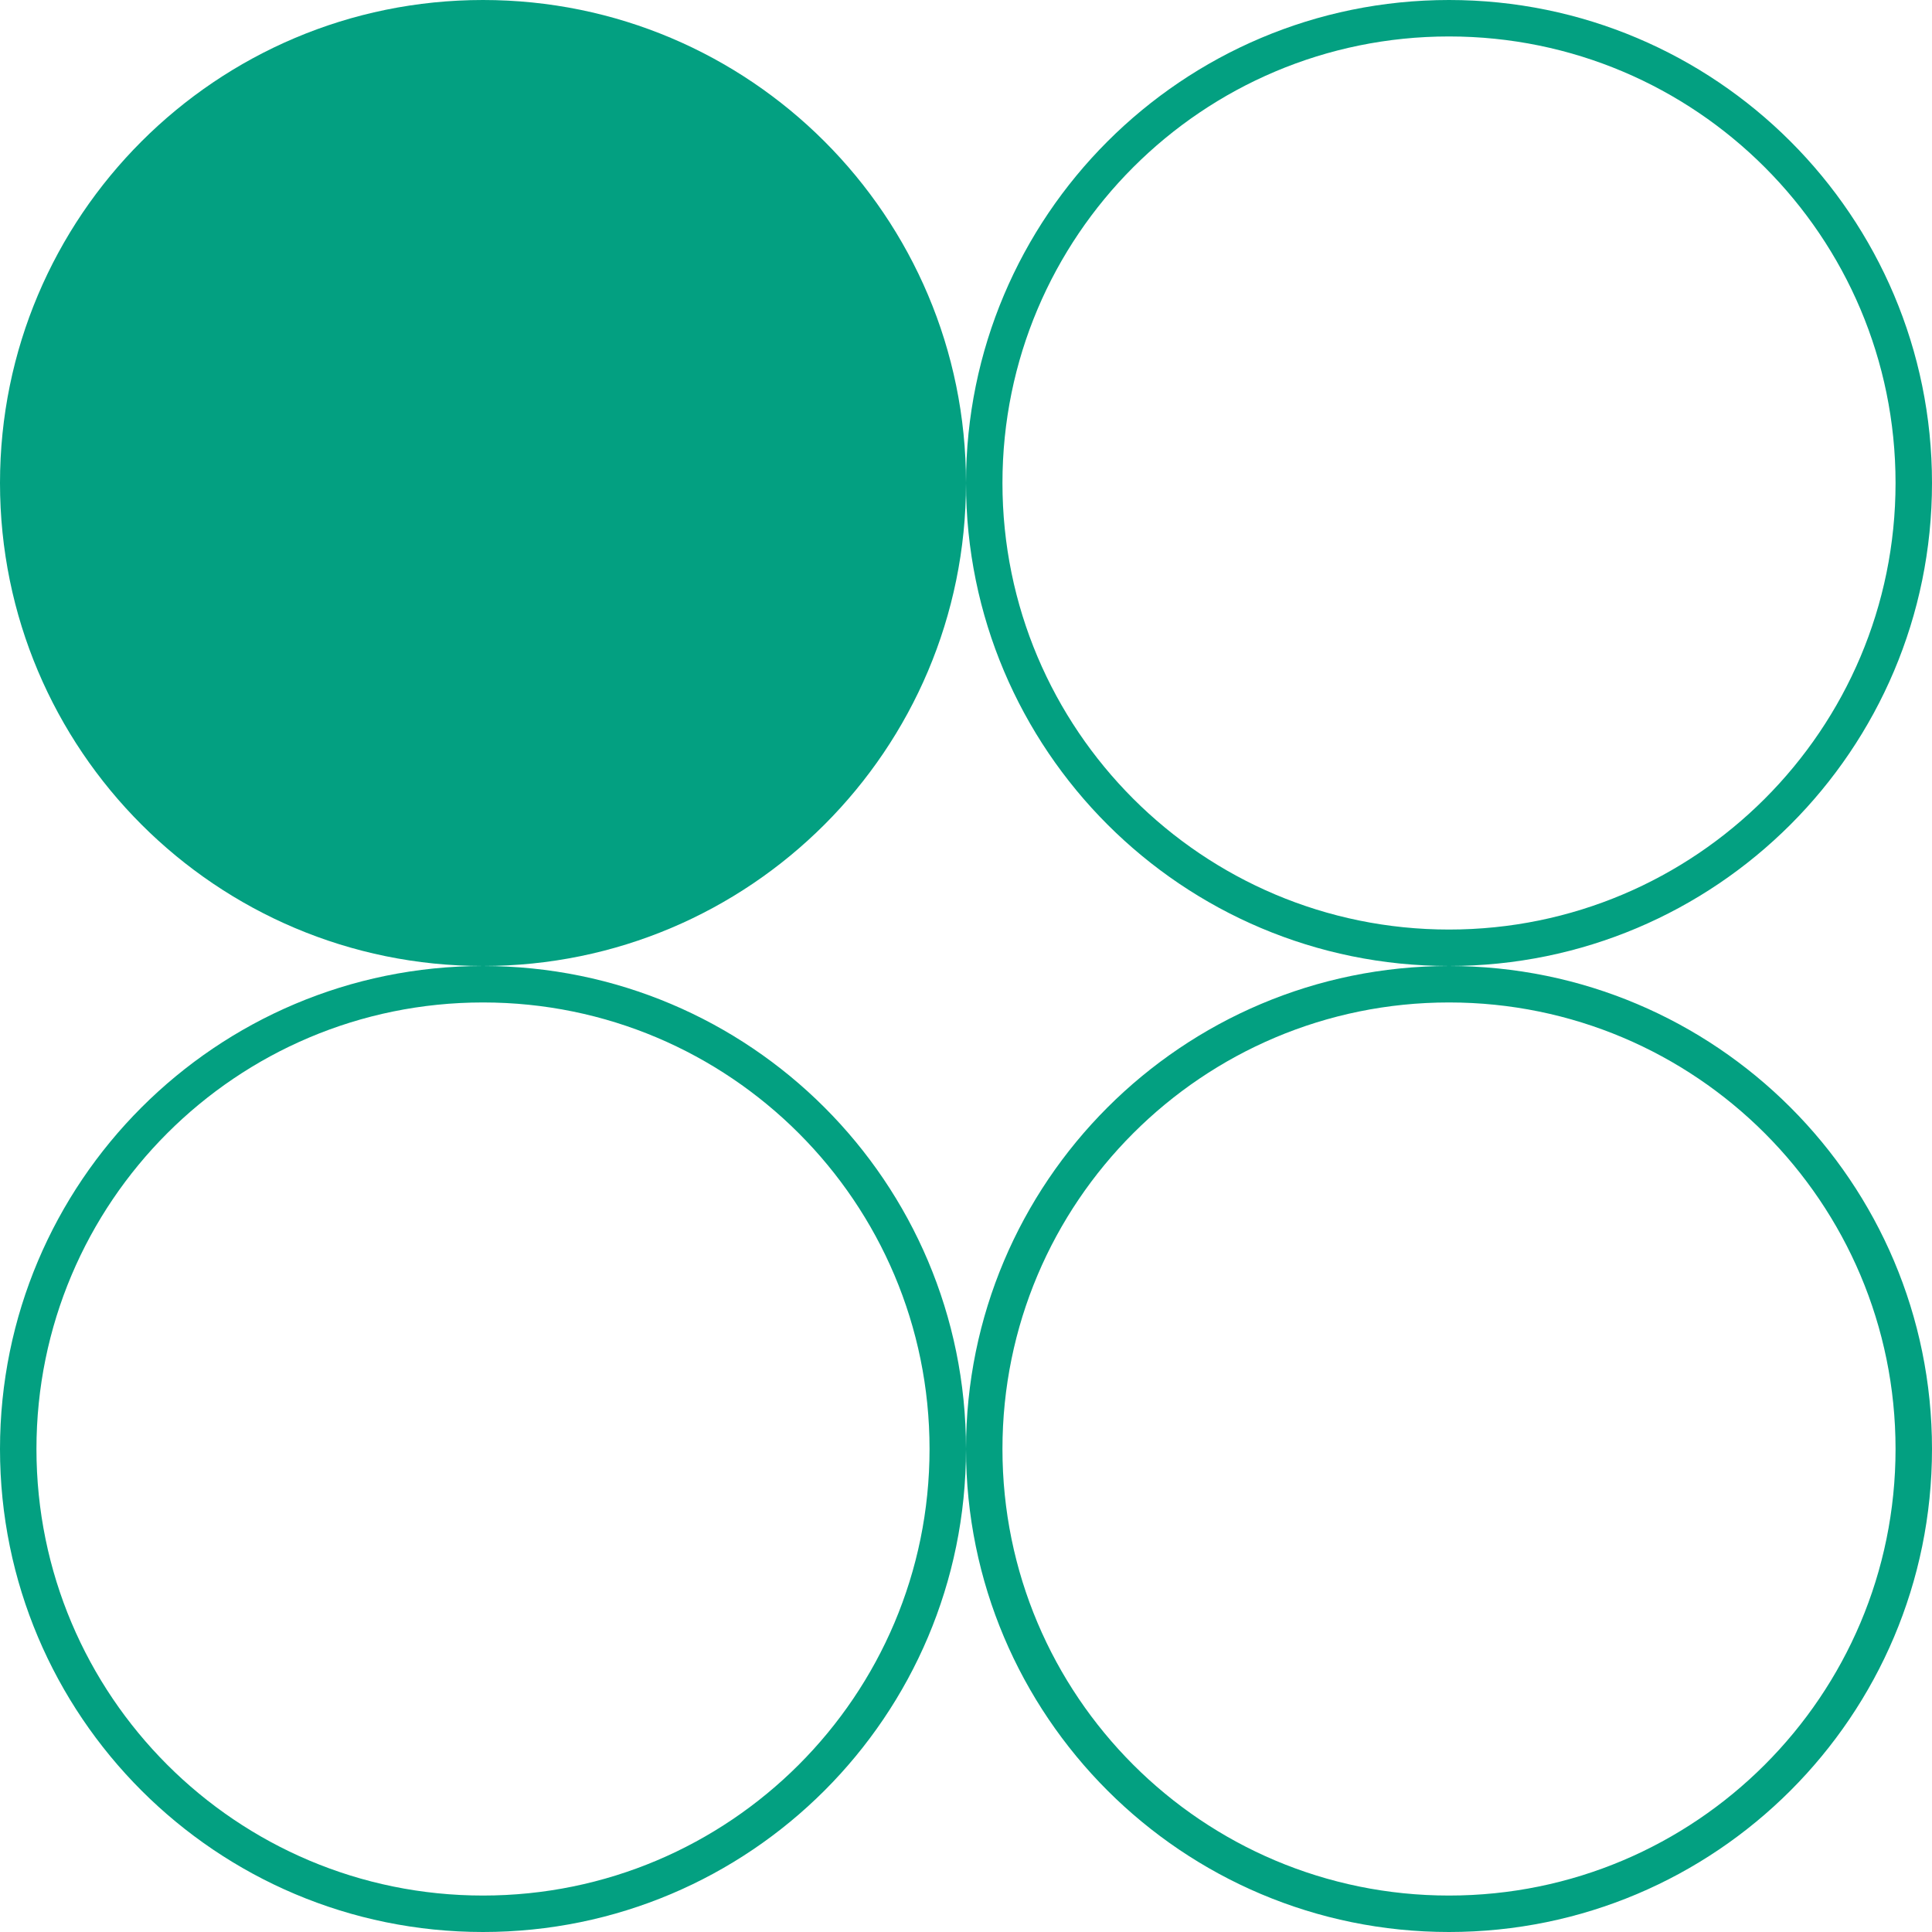
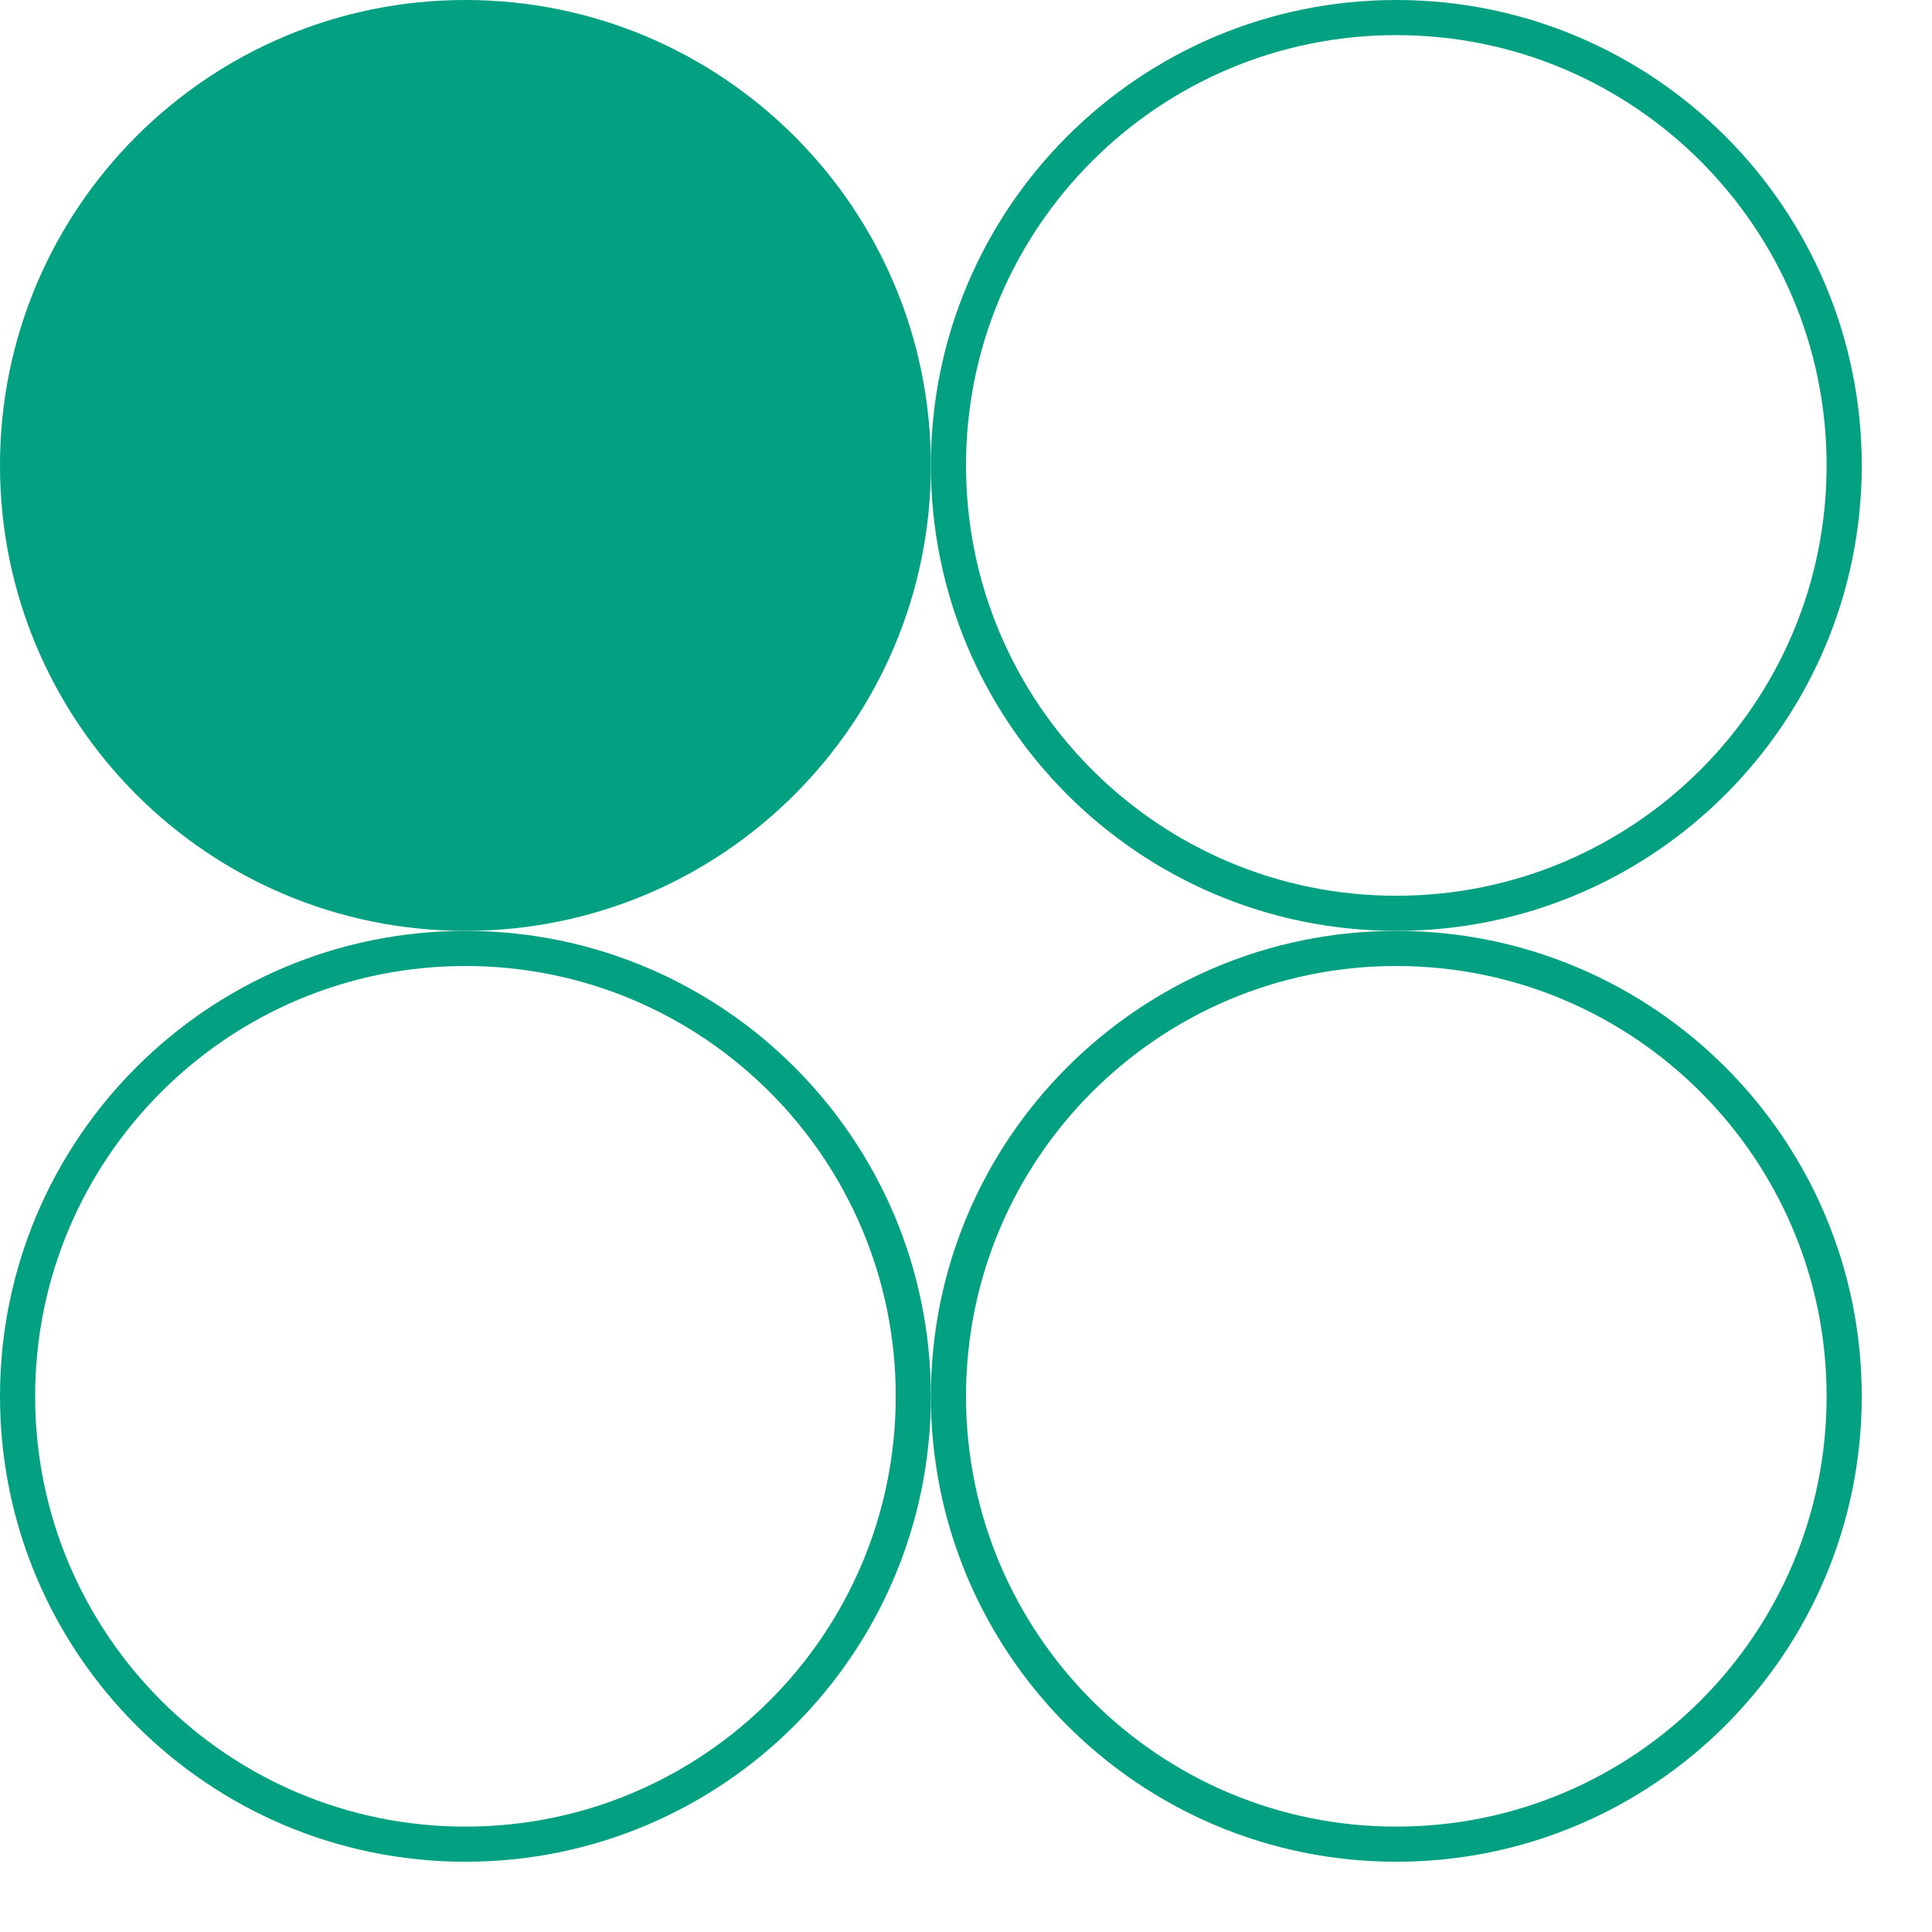
- <svg xmlns="http://www.w3.org/2000/svg" width="53" height="53" viewBox="0 0 53 53" fill="none">
+ <svg xmlns="http://www.w3.org/2000/svg" width="53" height="53" viewBox="0 0 55 55" fill="none">
  <circle cx="13.25" cy="13.25" r="13.25" fill="#03A081" />
  <circle cx="39.75" cy="13.25" r="12.75" stroke="#03A081" />
  <circle cx="39.75" cy="39.75" r="12.75" stroke="#03A081" />
  <circle cx="13.25" cy="39.75" r="12.75" stroke="#03A081" />
</svg>
